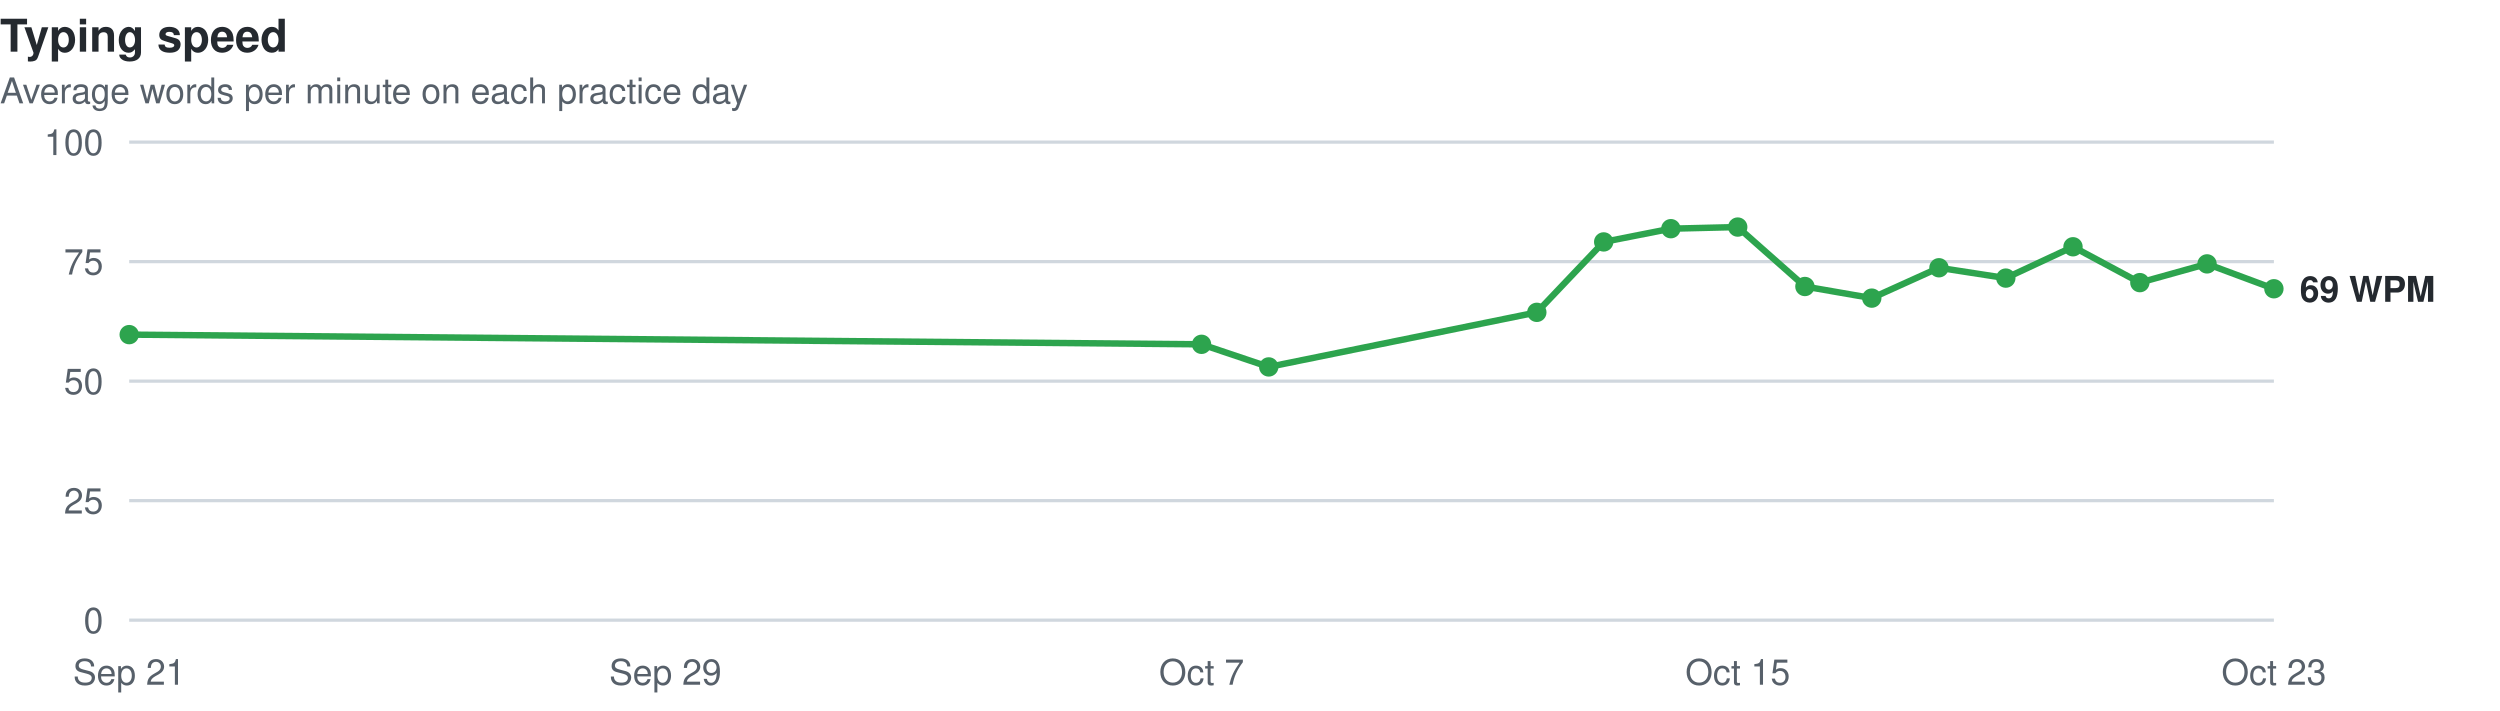
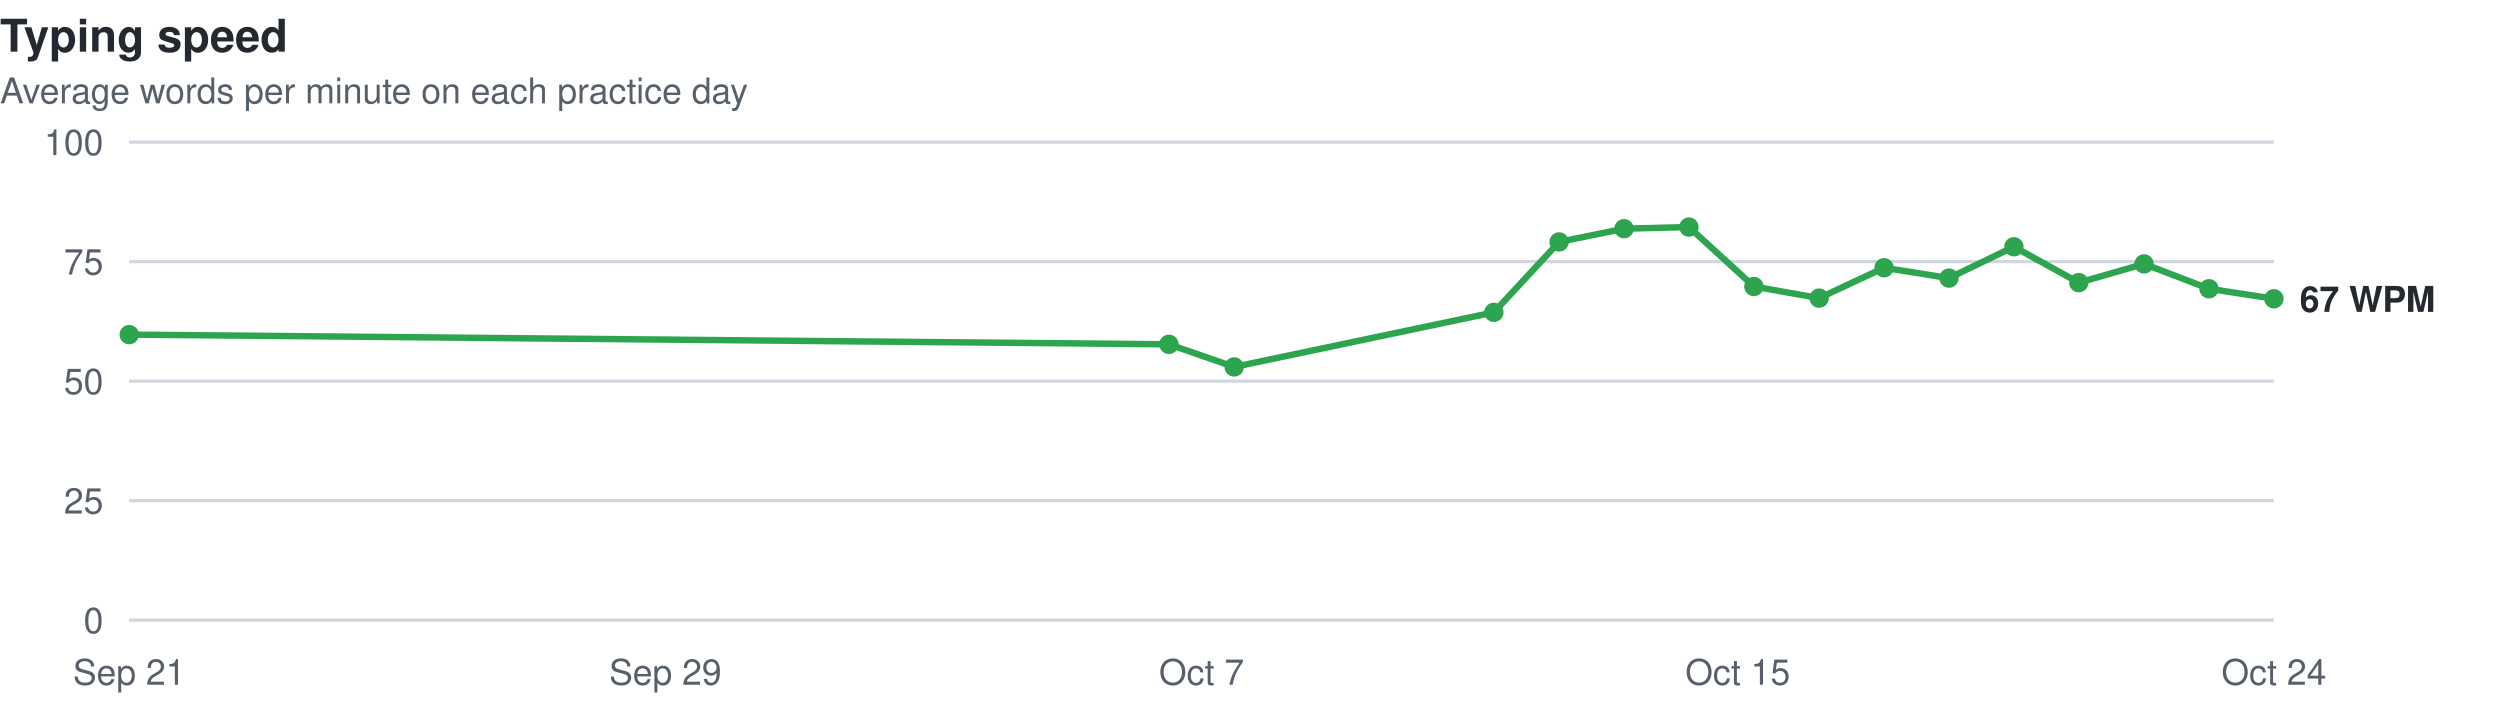
<svg xmlns="http://www.w3.org/2000/svg" width="774" height="220" viewBox="0 0 774 220" font-family="-apple-system, BlinkMacSystemFont, 'Segoe UI', Helvetica, Arial, sans-serif" font-size="11">
  <style>
.kc-t { fill: #57606a; }
.kc-h { fill: #24292f; }
.kc-g { stroke: #d0d7de; }
.kc-l0 { fill: #ebedf0; }
.kc-l1 { fill: #9be9a8; }
.kc-l2 { fill: #40c463; }
.kc-l3 { fill: #30a14e; }
.kc-l4 { fill: #216e39; }
.kc-line { stroke: #2da44e; }
.kc-dot { fill: #2da44e; }
@media (prefers-color-scheme: dark) {
:root:not([data-theme="light"]) .kc-t { fill: #8b949e; }
:root:not([data-theme="light"]) .kc-h { fill: #e6edf3; }
:root:not([data-theme="light"]) .kc-g { stroke: #30363d; }
:root:not([data-theme="light"]) .kc-l0 { fill: #262a31; }
:root:not([data-theme="light"]) .kc-l1 { fill: #0e4429; }
:root:not([data-theme="light"]) .kc-l2 { fill: #006d32; }
:root:not([data-theme="light"]) .kc-l3 { fill: #26a641; }
:root:not([data-theme="light"]) .kc-l4 { fill: #39d353; }
:root:not([data-theme="light"]) .kc-line { stroke: #3fb950; }
:root:not([data-theme="light"]) .kc-dot { fill: #3fb950; }
}
:root[data-theme="dark"] .kc-t { fill: #8b949e; }
:root[data-theme="dark"] .kc-h { fill: #e6edf3; }
:root[data-theme="dark"] .kc-g { stroke: #30363d; }
:root[data-theme="dark"] .kc-l0 { fill: #262a31; }
:root[data-theme="dark"] .kc-l1 { fill: #0e4429; }
:root[data-theme="dark"] .kc-l2 { fill: #006d32; }
:root[data-theme="dark"] .kc-l3 { fill: #26a641; }
:root[data-theme="dark"] .kc-l4 { fill: #39d353; }
:root[data-theme="dark"] .kc-line { stroke: #3fb950; }
:root[data-theme="dark"] .kc-dot { fill: #3fb950; }
</style>
  <text class="kc-h" x="0" y="16" font-size="14" font-weight="600">Typing speed</text>
  <text class="kc-t" x="0" y="32">Average words per minute on each practice day</text>
  <line class="kc-g" x1="40" x2="704" y1="192" y2="192" stroke-width="1" />
  <text class="kc-t" x="32" y="196" text-anchor="end">0</text>
  <line class="kc-g" x1="40" x2="704" y1="155" y2="155" stroke-width="1" />
  <text class="kc-t" x="32" y="159" text-anchor="end">25</text>
  <line class="kc-g" x1="40" x2="704" y1="118" y2="118" stroke-width="1" />
  <text class="kc-t" x="32" y="122" text-anchor="end">50</text>
  <line class="kc-g" x1="40" x2="704" y1="81" y2="81" stroke-width="1" />
  <text class="kc-t" x="32" y="85" text-anchor="end">75</text>
  <line class="kc-g" x1="40" x2="704" y1="44" y2="44" stroke-width="1" />
  <text class="kc-t" x="32" y="48" text-anchor="end">100</text>
  <text class="kc-t" x="40" y="212" text-anchor="middle">Sep 21</text>
  <text class="kc-t" x="206" y="212" text-anchor="middle">Sep 29</text>
  <text class="kc-t" x="372" y="212" text-anchor="middle">Oct 7</text>
  <text class="kc-t" x="538" y="212" text-anchor="middle">Oct 15</text>
-   <text class="kc-t" x="704" y="212" text-anchor="middle">Oct 23</text>
-   <path class="kc-line" d="M40.0,103.6 L372.0,106.6 L392.8,113.6 L475.8,96.7 L496.5,74.9 L517.3,70.8 L538.0,70.3 L558.8,88.7 L579.5,92.3 L600.3,82.9 L621.0,86.1 L641.8,76.4 L662.5,87.5 L683.3,81.7 L704.0,89.4" fill="none" stroke-width="2" stroke-linejoin="round" />
+   <text class="kc-t" x="704" y="212" text-anchor="middle">Oct 24</text>
+   <path class="kc-line" d="M40.0,103.6 L361.9,106.6 L382.1,113.6 L462.5,96.7 L482.7,74.9 L502.8,70.8 L522.9,70.3 L543.0,88.7 L563.2,92.3 L583.3,82.9 L603.4,86.1 L623.5,76.4 L643.6,87.5 L663.8,81.7 L683.9,89.4 L704.0,92.5" fill="none" stroke-width="2" stroke-linejoin="round" />
  <circle class="kc-dot" cx="40.0" cy="103.6" r="3" />
-   <circle class="kc-dot" cx="372.0" cy="106.6" r="3" />
-   <circle class="kc-dot" cx="392.8" cy="113.6" r="3" />
-   <circle class="kc-dot" cx="475.8" cy="96.7" r="3" />
-   <circle class="kc-dot" cx="496.5" cy="74.9" r="3" />
-   <circle class="kc-dot" cx="517.3" cy="70.8" r="3" />
-   <circle class="kc-dot" cx="538.0" cy="70.3" r="3" />
-   <circle class="kc-dot" cx="558.8" cy="88.7" r="3" />
-   <circle class="kc-dot" cx="579.5" cy="92.3" r="3" />
-   <circle class="kc-dot" cx="600.3" cy="82.9" r="3" />
-   <circle class="kc-dot" cx="621.0" cy="86.1" r="3" />
-   <circle class="kc-dot" cx="641.8" cy="76.4" r="3" />
-   <circle class="kc-dot" cx="662.5" cy="87.5" r="3" />
-   <circle class="kc-dot" cx="683.3" cy="81.7" r="3" />
-   <circle class="kc-dot" cx="704.0" cy="89.4" r="3" />
-   <text class="kc-h" x="712" y="93.436" font-weight="600">69 WPM</text>
+   <circle class="kc-dot" cx="361.9" cy="106.6" r="3" />
+   <circle class="kc-dot" cx="382.1" cy="113.6" r="3" />
+   <circle class="kc-dot" cx="462.5" cy="96.7" r="3" />
+   <circle class="kc-dot" cx="482.7" cy="74.9" r="3" />
+   <circle class="kc-dot" cx="502.8" cy="70.8" r="3" />
+   <circle class="kc-dot" cx="522.9" cy="70.3" r="3" />
+   <circle class="kc-dot" cx="543.0" cy="88.7" r="3" />
+   <circle class="kc-dot" cx="563.2" cy="92.3" r="3" />
+   <circle class="kc-dot" cx="583.3" cy="82.9" r="3" />
+   <circle class="kc-dot" cx="603.4" cy="86.1" r="3" />
+   <circle class="kc-dot" cx="623.5" cy="76.4" r="3" />
+   <circle class="kc-dot" cx="643.6" cy="87.5" r="3" />
+   <circle class="kc-dot" cx="663.8" cy="81.7" r="3" />
+   <circle class="kc-dot" cx="683.9" cy="89.4" r="3" />
+   <circle class="kc-dot" cx="704.0" cy="92.5" r="3" />
+   <text class="kc-h" x="712" y="96.544" font-weight="600">67 WPM</text>
</svg>
